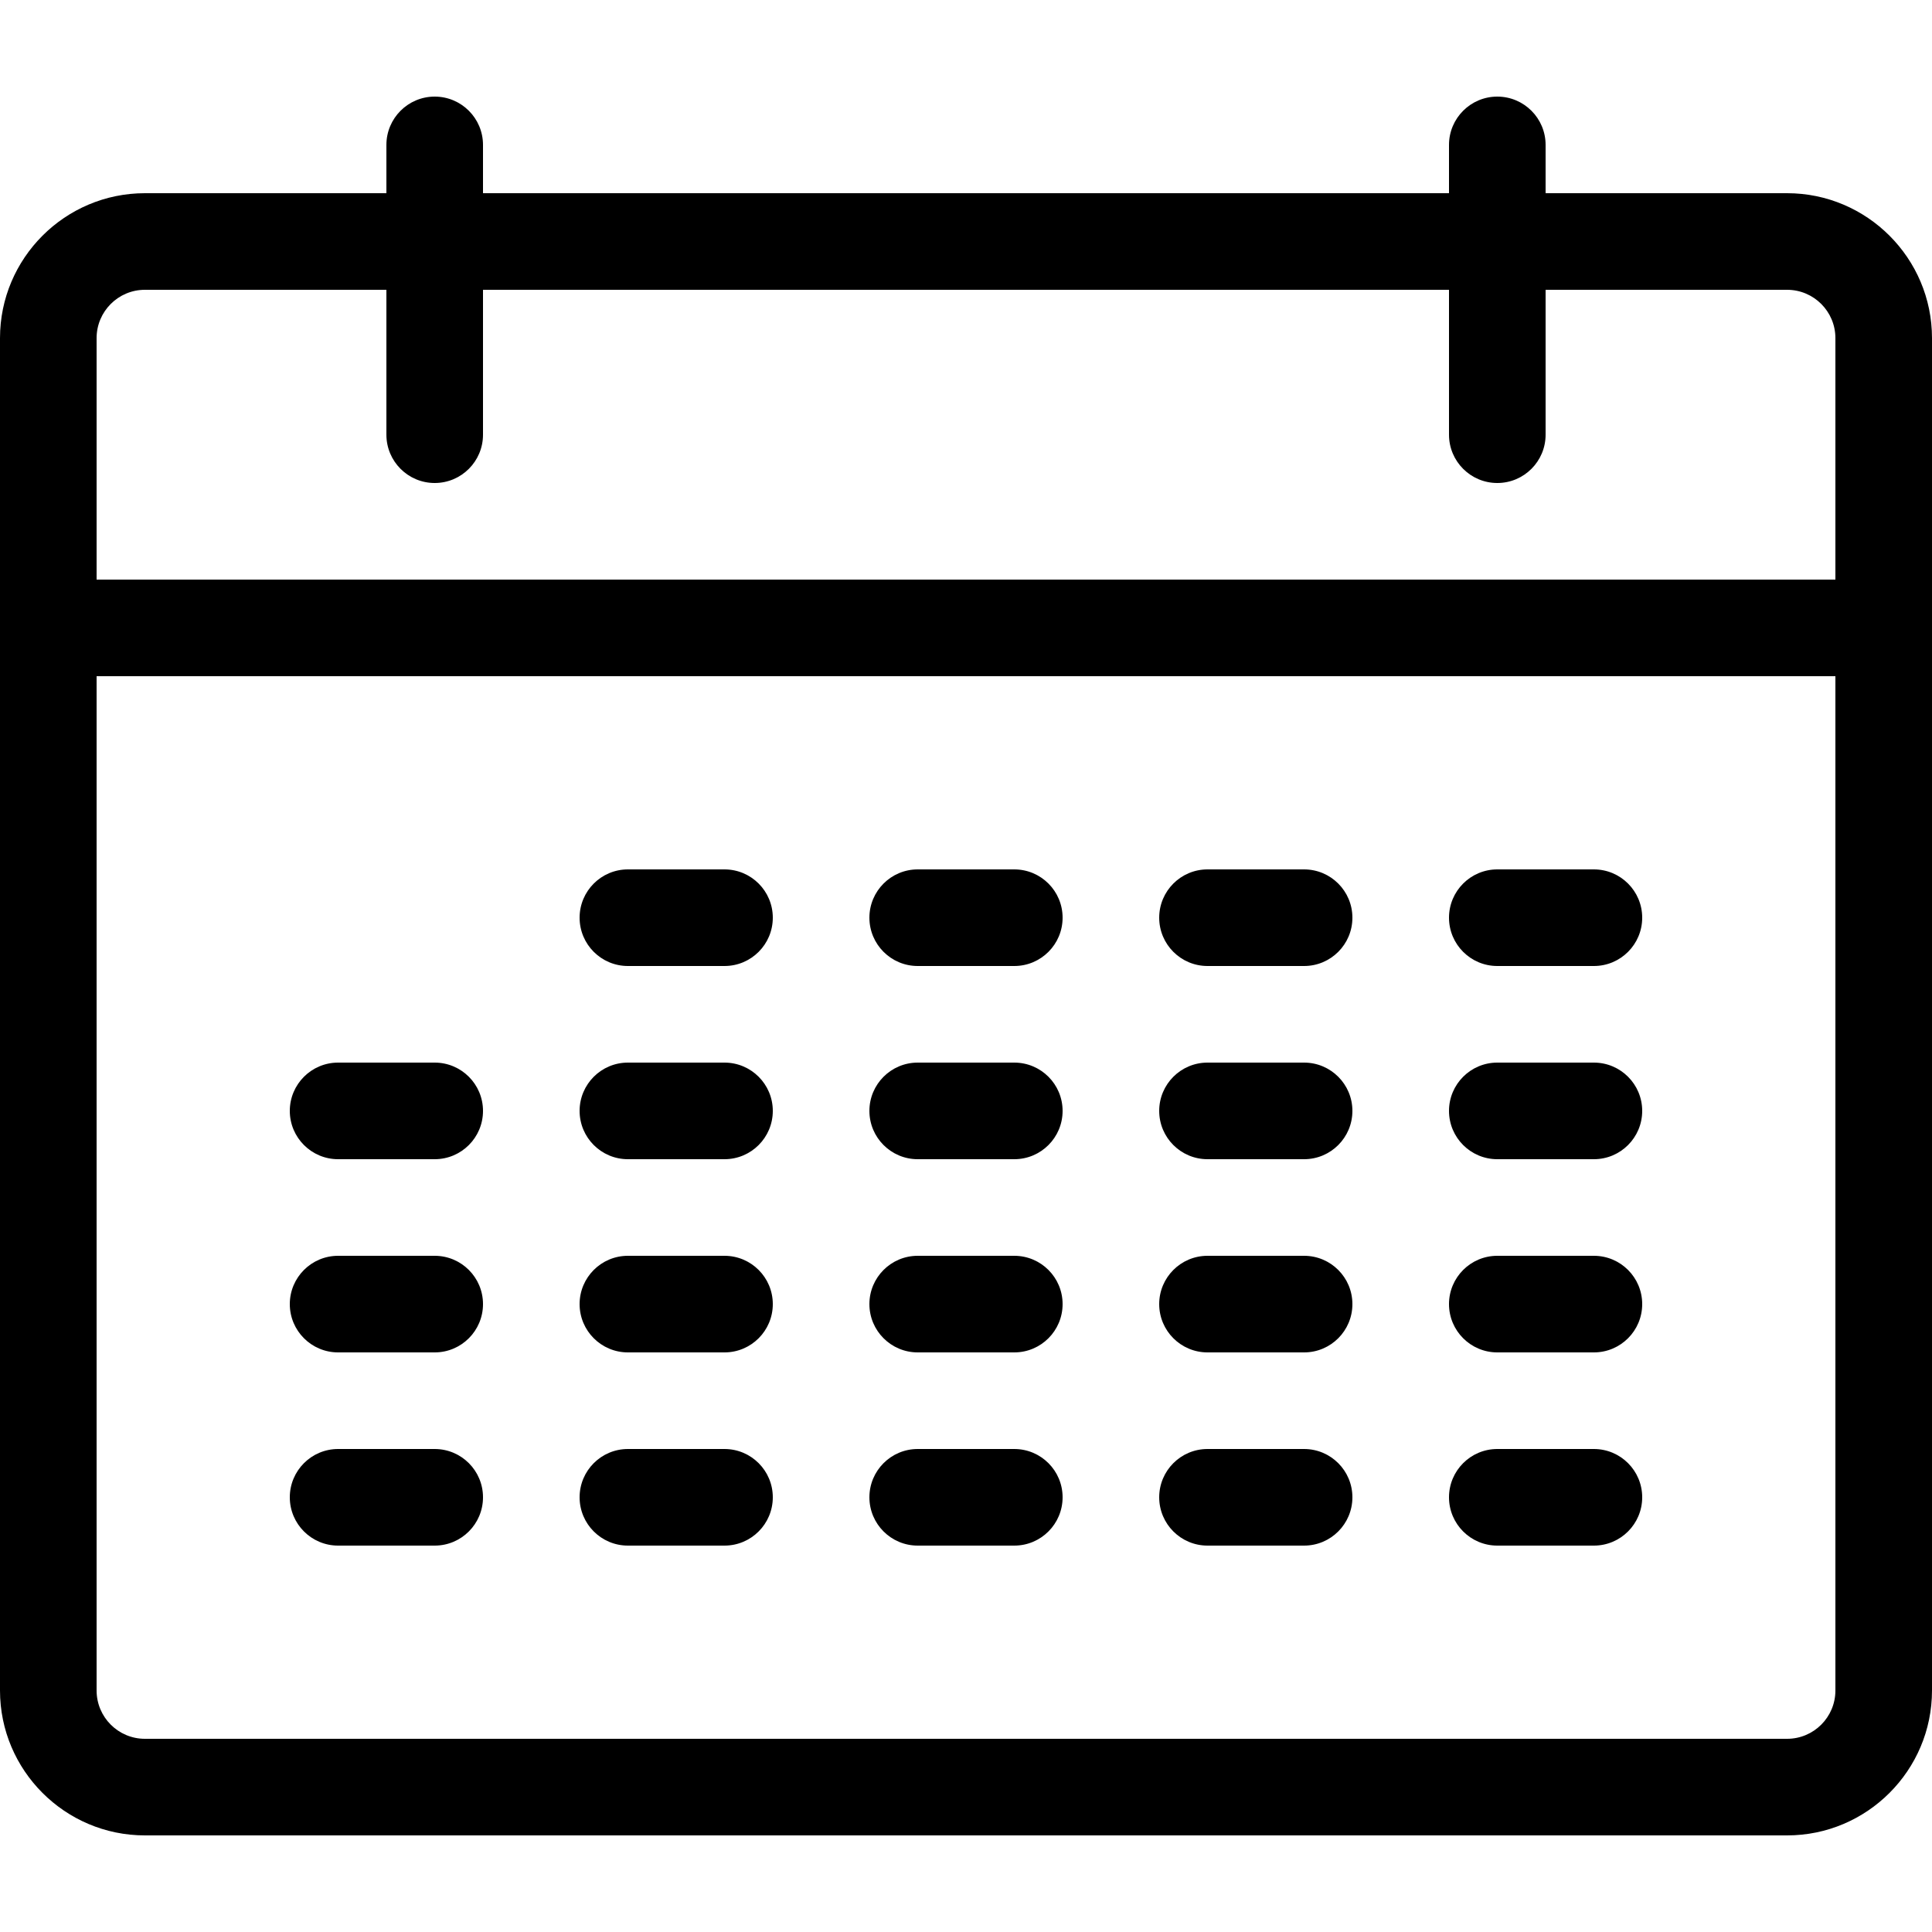
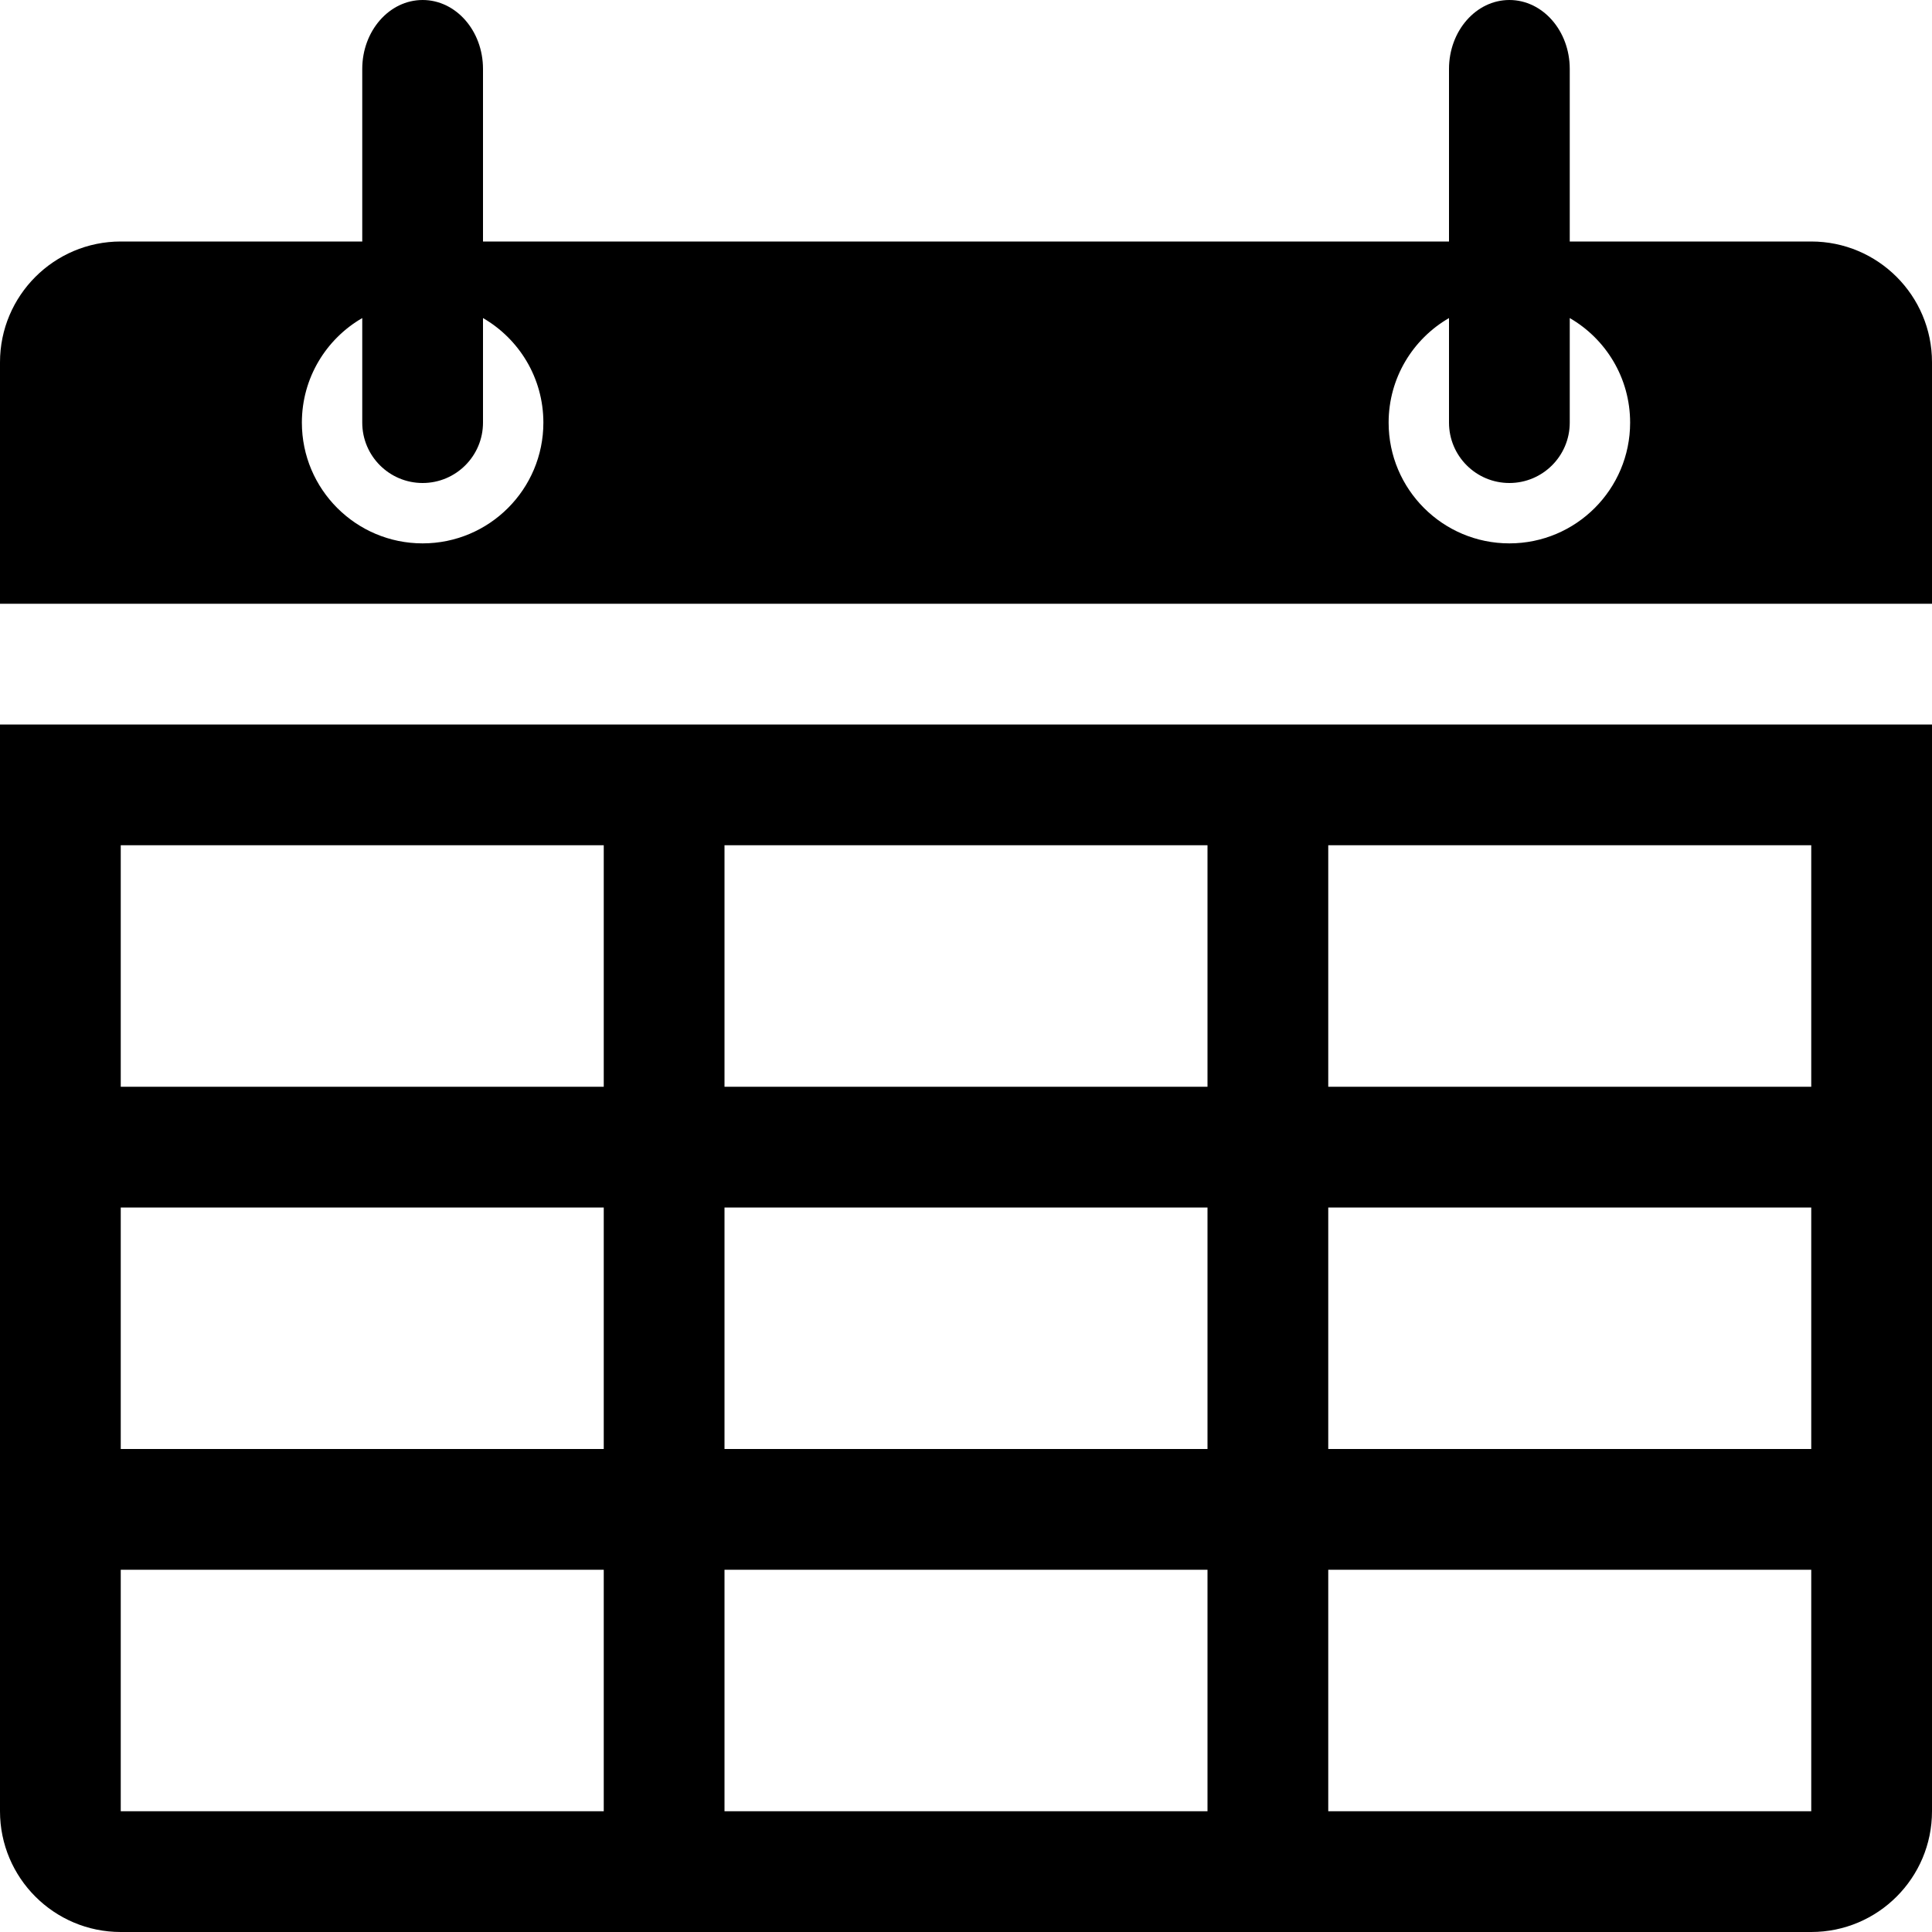
- <svg xmlns="http://www.w3.org/2000/svg" version="1.1" width="20" height="20" viewBox="0 0 20 20">
-   <path d="M18.5 2h-2.5v-0.5c0-0.276-0.224-0.5-0.5-0.5s-0.5 0.224-0.5 0.5v0.5h-10v-0.5c0-0.276-0.224-0.5-0.5-0.5s-0.5 0.224-0.5 0.5v0.5h-2.5c-0.827 0-1.5 0.673-1.5 1.5v14c0 0.827 0.673 1.5 1.5 1.5h17c0.827 0 1.5-0.673 1.5-1.5v-14c0-0.827-0.673-1.5-1.5-1.5zM1.5 3h2.5v1.5c0 0.276 0.224 0.5 0.5 0.5s0.5-0.224 0.5-0.5v-1.5h10v1.5c0 0.276 0.224 0.5 0.5 0.5s0.5-0.224 0.5-0.5v-1.5h2.5c0.276 0 0.5 0.224 0.5 0.5v2.5h-18v-2.5c0-0.276 0.224-0.5 0.5-0.5zM18.5 18h-17c-0.276 0-0.5-0.224-0.5-0.5v-10.5h18v10.5c0 0.276-0.224 0.5-0.5 0.5z" fill="#000000" />
-   <path d="M7.5 10h-1c-0.276 0-0.5-0.224-0.5-0.5s0.224-0.5 0.5-0.5h1c0.276 0 0.5 0.224 0.5 0.5s-0.224 0.5-0.5 0.5z" fill="#000000" />
-   <path d="M10.5 10h-1c-0.276 0-0.5-0.224-0.5-0.5s0.224-0.5 0.5-0.5h1c0.276 0 0.5 0.224 0.5 0.5s-0.224 0.5-0.5 0.5z" fill="#000000" />
-   <path d="M13.5 10h-1c-0.276 0-0.5-0.224-0.5-0.5s0.224-0.5 0.5-0.5h1c0.276 0 0.5 0.224 0.5 0.5s-0.224 0.5-0.5 0.5z" fill="#000000" />
-   <path d="M16.5 10h-1c-0.276 0-0.5-0.224-0.5-0.5s0.224-0.5 0.5-0.5h1c0.276 0 0.5 0.224 0.5 0.5s-0.224 0.5-0.5 0.5z" fill="#000000" />
-   <path d="M4.5 12h-1c-0.276 0-0.5-0.224-0.5-0.5s0.224-0.5 0.5-0.5h1c0.276 0 0.5 0.224 0.5 0.5s-0.224 0.5-0.5 0.5z" fill="#000000" />
-   <path d="M7.5 12h-1c-0.276 0-0.5-0.224-0.5-0.5s0.224-0.5 0.5-0.5h1c0.276 0 0.5 0.224 0.5 0.5s-0.224 0.5-0.5 0.5z" fill="#000000" />
-   <path d="M10.5 12h-1c-0.276 0-0.5-0.224-0.5-0.5s0.224-0.5 0.5-0.5h1c0.276 0 0.5 0.224 0.5 0.5s-0.224 0.5-0.5 0.5z" fill="#000000" />
-   <path d="M13.5 12h-1c-0.276 0-0.5-0.224-0.5-0.5s0.224-0.5 0.5-0.5h1c0.276 0 0.5 0.224 0.5 0.5s-0.224 0.5-0.5 0.5z" fill="#000000" />
-   <path d="M16.5 12h-1c-0.276 0-0.5-0.224-0.5-0.5s0.224-0.5 0.5-0.5h1c0.276 0 0.5 0.224 0.5 0.5s-0.224 0.5-0.5 0.5z" fill="#000000" />
-   <path d="M4.5 14h-1c-0.276 0-0.5-0.224-0.5-0.5s0.224-0.5 0.5-0.5h1c0.276 0 0.5 0.224 0.5 0.5s-0.224 0.5-0.5 0.5z" fill="#000000" />
-   <path d="M7.5 14h-1c-0.276 0-0.5-0.224-0.5-0.5s0.224-0.5 0.5-0.5h1c0.276 0 0.5 0.224 0.5 0.5s-0.224 0.5-0.5 0.5z" fill="#000000" />
-   <path d="M10.5 14h-1c-0.276 0-0.5-0.224-0.5-0.5s0.224-0.5 0.5-0.5h1c0.276 0 0.5 0.224 0.5 0.5s-0.224 0.5-0.5 0.5z" fill="#000000" />
-   <path d="M13.5 14h-1c-0.276 0-0.5-0.224-0.5-0.5s0.224-0.5 0.5-0.5h1c0.276 0 0.5 0.224 0.5 0.5s-0.224 0.5-0.5 0.5z" fill="#000000" />
-   <path d="M16.5 14h-1c-0.276 0-0.5-0.224-0.5-0.5s0.224-0.5 0.5-0.5h1c0.276 0 0.5 0.224 0.5 0.5s-0.224 0.5-0.5 0.5z" fill="#000000" />
-   <path d="M4.5 16h-1c-0.276 0-0.5-0.224-0.5-0.5s0.224-0.5 0.5-0.5h1c0.276 0 0.5 0.224 0.5 0.5s-0.224 0.5-0.5 0.5z" fill="#000000" />
-   <path d="M7.5 16h-1c-0.276 0-0.5-0.224-0.5-0.5s0.224-0.5 0.5-0.5h1c0.276 0 0.5 0.224 0.5 0.5s-0.224 0.5-0.5 0.5z" fill="#000000" />
-   <path d="M10.5 16h-1c-0.276 0-0.5-0.224-0.5-0.5s0.224-0.5 0.5-0.5h1c0.276 0 0.5 0.224 0.5 0.5s-0.224 0.5-0.5 0.5z" fill="#000000" />
-   <path d="M13.5 16h-1c-0.276 0-0.5-0.224-0.5-0.5s0.224-0.5 0.5-0.5h1c0.276 0 0.5 0.224 0.5 0.5s-0.224 0.5-0.5 0.5z" fill="#000000" />
-   <path d="M16.5 16h-1c-0.276 0-0.5-0.224-0.5-0.5s0.224-0.5 0.5-0.5h1c0.276 0 0.5 0.224 0.5 0.5s-0.224 0.5-0.5 0.5z" fill="#000000" />
+ <svg xmlns="http://www.w3.org/2000/svg" version="1.1" width="16" height="16" viewBox="0 0 16 16">
+   <path fill="#000000" d="M0 15c0 0.552 0.448 1 1 1h14c0.552 0 1-0.448 1-1v-9h-16v9zM11 7h4v2h-4v-2zM11 10h4v2h-4v-2zM11 13h4v2h-4v-2zM6 7h4v2h-4v-2zM6 10h4v2h-4v-2zM6 13h4v2h-4v-2zM1 7h4v2h-4v-2zM1 10h4v2h-4v-2zM1 13h4v2h-4v-2zM15 2h-2v-1.429c0-0.316-0.224-0.571-0.5-0.571s-0.5 0.256-0.5 0.571v1.429h-8v-1.429c0-0.316-0.224-0.571-0.5-0.571s-0.5 0.256-0.5 0.571v1.429h-2c-0.552 0-1 0.448-1 1v2h16v-2c0-0.552-0.448-1-1-1zM3.5 4.5c-0.552 0-1-0.448-1-1 0-0.37 0.201-0.693 0.5-0.866v0.866c0 0.276 0.224 0.5 0.5 0.5s0.5-0.224 0.5-0.5v-0.866c0.299 0.173 0.5 0.496 0.5 0.866 0 0.552-0.448 1-1 1zM12.5 4.5c-0.552 0-1-0.448-1-1 0-0.37 0.201-0.693 0.5-0.866v0.866c0 0.276 0.224 0.5 0.5 0.5s0.5-0.224 0.5-0.5v-0.866c0.299 0.173 0.5 0.496 0.5 0.866 0 0.552-0.448 1-1 1z" />
</svg>
